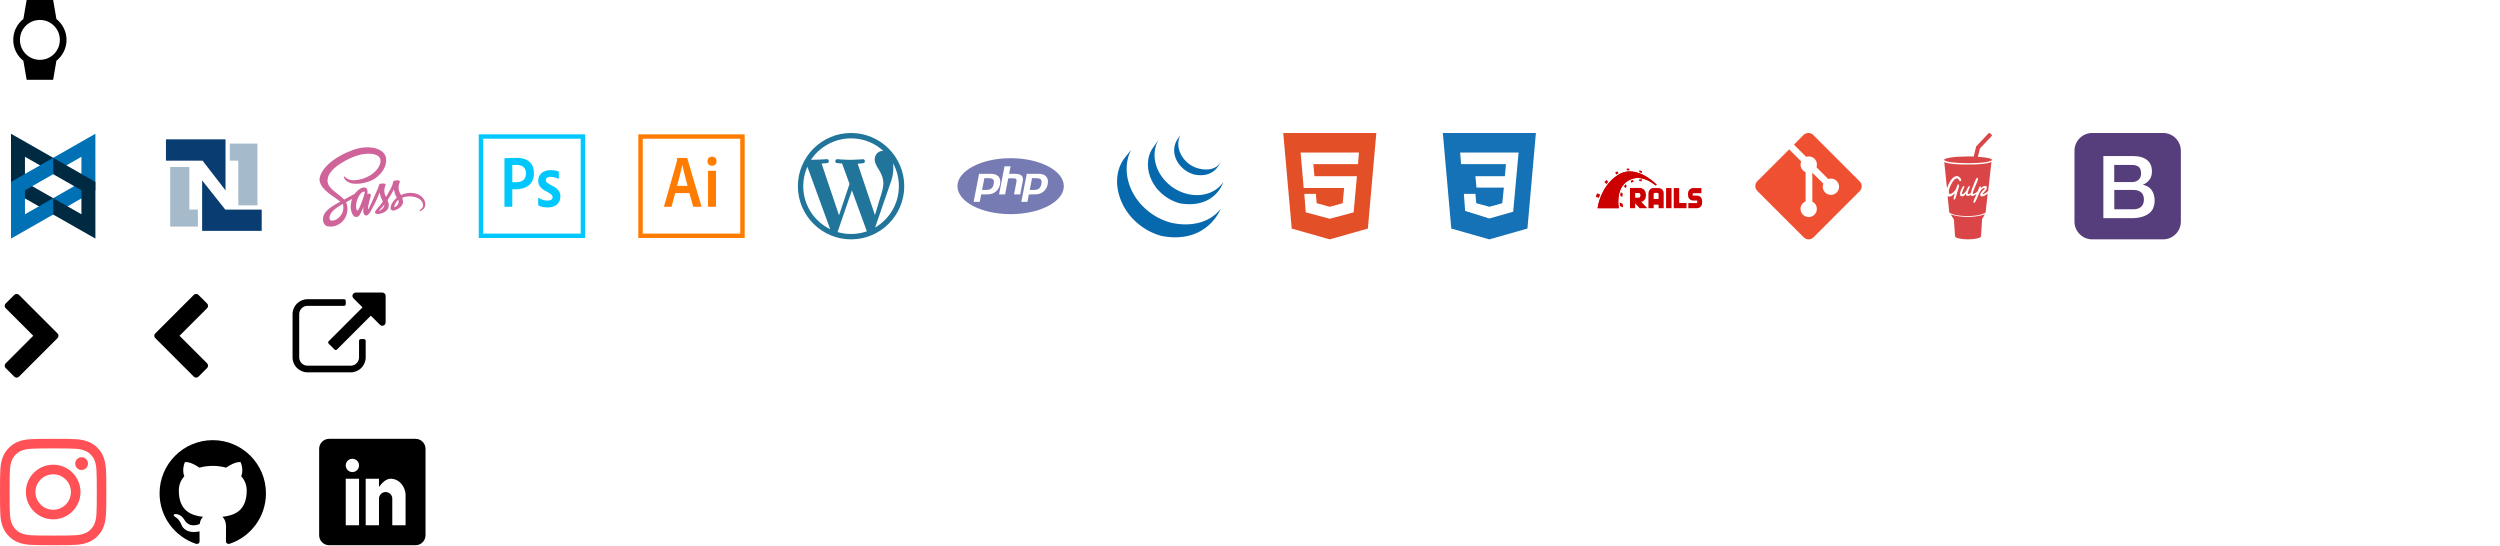
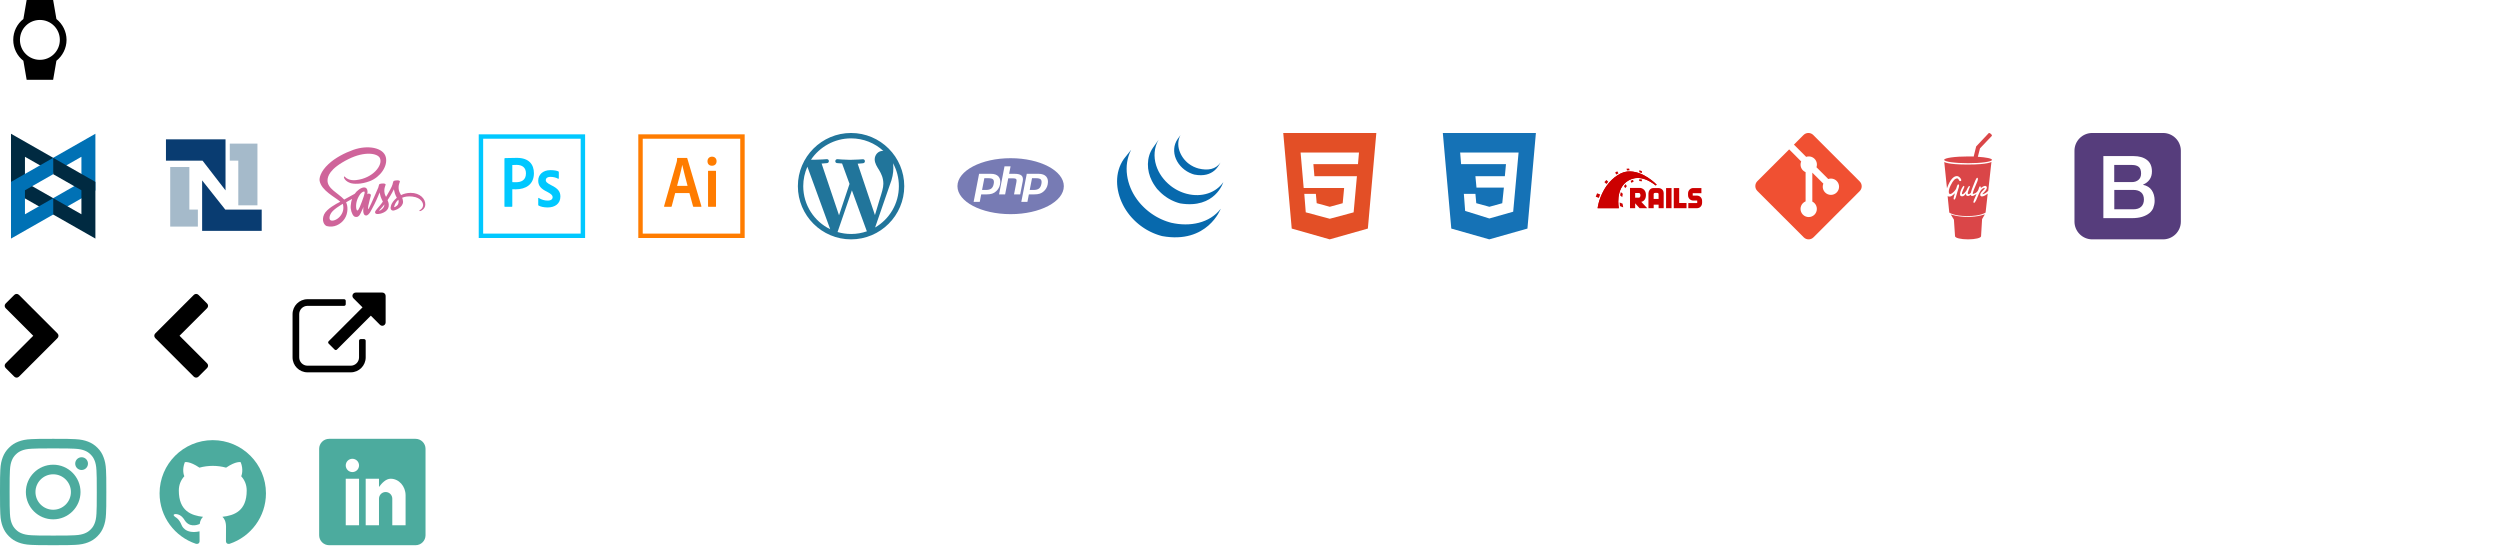
<svg xmlns="http://www.w3.org/2000/svg" version="1.1" width="752" height="164" viewBox="0 0 752 164">
  <svg id="icon-watch" width="24" height="24" viewBox="0 0 24 24" x="0" y="0">
    <path d="M6 12c0 3.328 2.672 6 6 6s6-2.672 6-6-2.672-6-6-6-6 2.672-6 6zM20.016 12c0 2.531-1.219 4.828-3.047 6.281l-0.984 5.719h-7.969l-0.984-5.719c-1.875-1.453-3.047-3.75-3.047-6.281s1.172-4.828 3.047-6.281l0.984-5.719h7.969l0.984 5.719c1.828 1.453 3.047 3.75 3.047 6.281z" />
  </svg>
  <svg id="icon-backbone" width="32" height="32" viewBox="0 0 32 32" x="0" y="40">
    <path fill="#002a41" d="M3.306 0.232v17.055l12.694 7.236v-4.919l-8.493-4.842v-7.603l8.493 4.841v-4.532l-12.694-7.237z" />
    <path fill="#0071b5" d="M28.695 0.232v17.055l-12.695 7.236v-4.919l8.492-4.842v-7.603l-8.492 4.841v-4.532l12.695-7.237z" />
    <path fill="#0071b5" d="M3.306 31.768v-17.056l12.694-7.236v4.919l-8.493 4.841v7.217l8.493-4.841v4.92l-12.694 7.236z" />
    <path fill="#002a41" d="M28.695 31.768v-17.056l-12.695-7.236v4.919l8.492 4.841v7.217l-8.492-4.841v4.92l12.695 7.236z" />
  </svg>
  <svg id="icon-netsuite" width="32" height="32" viewBox="0 0 32 32" x="48" y="40">
    <path fill="#093c71" d="M1.92 1.92v6.4h11.002l6.918 8.951v-15.351z" />
    <path fill="#a5baca" d="M3.2 10.24v17.92h8.32v-5.12h-2.56v-12.8z" />
    <path fill="#093c71" d="M30.72 29.44v-6.4h-10.964l-6.956-8.78v15.18z" />
    <path fill="#a5baca" d="M29.44 21.76v-18.56h-8.32v5.12h2.56v13.44z" />
  </svg>
  <svg id="icon-sass" width="32" height="32" viewBox="0 0 32 32" x="96" y="40">
    <path fill="#cf649a" d="M27.508 18.013c-1.112 0.006-2.076 0.273-2.883 0.671-0.3-0.591-0.598-1.107-0.648-1.492-0.056-0.447-0.124-0.721-0.056-1.255s0.379-1.293 0.379-1.355c-0.006-0.056-0.068-0.329-0.707-0.335s-1.194 0.125-1.256 0.292c-0.063 0.168-0.188 0.554-0.268 0.95-0.111 0.585-1.281 2.653-1.945 3.742-0.218-0.423-0.404-0.796-0.441-1.094-0.056-0.448-0.124-0.721-0.056-1.256s0.379-1.292 0.379-1.355c-0.006-0.056-0.068-0.33-0.708-0.335-0.641-0.006-1.193 0.124-1.256 0.292s-0.131 0.566-0.267 0.95c-0.131 0.385-1.684 3.841-2.088 4.742-0.205 0.46-0.386 0.826-0.517 1.075-0.13 0.249-0.006 0.019-0.017 0.044-0.113 0.211-0.175 0.33-0.175 0.33v0.006c-0.086 0.156-0.18 0.305-0.223 0.305-0.032 0-0.093-0.415 0.012-0.988 0.23-1.199 0.79-3.070 0.784-3.139 0-0.031 0.106-0.36-0.361-0.528-0.454-0.168-0.615 0.113-0.653 0.113s-0.068 0.099-0.068 0.099 0.504-2.108-0.963-2.108c-0.92 0-2.188 1.001-2.816 1.914-0.397 0.218-1.242 0.678-2.138 1.168-0.341 0.188-0.696 0.387-1.032 0.566l-0.068-0.074c-1.777-1.896-5.065-3.239-4.927-5.787 0.049-0.925 0.372-3.368 6.314-6.326 4.866-2.424 8.762-1.759 9.439-0.28 0.964 2.113-2.081 6.041-7.14 6.606-1.927 0.218-2.94-0.528-3.195-0.808-0.268-0.292-0.305-0.305-0.404-0.25-0.161 0.088-0.062 0.348 0 0.504 0.148 0.392 0.771 1.087 1.827 1.436 0.925 0.305 3.187 0.472 5.923-0.583 3.064-1.188 5.457-4.482 4.755-7.235-0.718-2.804-5.366-3.724-9.76-2.164-2.616 0.932-5.451 2.387-7.489 4.295-2.424 2.262-2.809 4.239-2.648 5.059 0.566 2.927 4.6 4.835 6.216 6.246-0.081 0.044-0.156 0.088-0.225 0.125-0.808 0.397-3.884 2.008-4.655 3.71-0.87 1.928 0.136 3.313 0.808 3.5 2.076 0.578 4.201-0.46 5.351-2.17 1.143-1.709 1.007-3.927 0.479-4.94l-0.019-0.038 0.634-0.372c0.411-0.242 0.815-0.467 1.169-0.659-0.199 0.541-0.342 1.181-0.416 2.113-0.087 1.094 0.36 2.511 0.95 3.071 0.261 0.242 0.572 0.248 0.765 0.248 0.683 0 0.995-0.566 1.336-1.242 0.423-0.827 0.796-1.784 0.796-1.784s-0.467 2.591 0.808 2.591c0.467 0 0.932-0.602 1.143-0.914v0.007c0 0 0.013-0.019 0.038-0.063 0.026-0.038 0.051-0.078 0.074-0.118v-0.013c0.186-0.323 0.603-1.063 1.224-2.287 0.801-1.579 1.572-3.556 1.572-3.556s0.075 0.486 0.305 1.281c0.136 0.472 0.435 0.988 0.664 1.492-0.186 0.26-0.298 0.41-0.298 0.41l0.006 0.006c-0.149 0.199-0.317 0.411-0.492 0.622-0.634 0.758-1.393 1.622-1.492 1.871-0.118 0.292-0.093 0.51 0.137 0.683 0.168 0.124 0.467 0.149 0.784 0.124 0.572-0.037 0.97-0.18 1.168-0.267 0.31-0.112 0.664-0.28 1.005-0.528 0.623-0.46 1.002-1.112 0.964-1.983-0.018-0.479-0.173-0.951-0.365-1.399 0.056-0.081 0.112-0.161 0.167-0.248 0.982-1.436 1.74-3.014 1.74-3.014s0.075 0.485 0.305 1.28c0.118 0.404 0.355 0.845 0.566 1.28-0.92 0.753-1.498 1.622-1.697 2.195-0.366 1.056-0.081 1.535 0.46 1.647 0.243 0.050 0.591-0.062 0.851-0.173 0.324-0.106 0.716-0.286 1.075-0.552 0.621-0.46 1.219-1.101 1.187-1.965-0.019-0.397-0.124-0.788-0.268-1.161 0.783-0.324 1.796-0.51 3.082-0.355 2.766 0.323 3.313 2.051 3.208 2.772s-0.684 1.119-0.876 1.243c-0.193 0.119-0.255 0.161-0.236 0.249 0.025 0.131 0.112 0.124 0.28 0.099 0.229-0.037 1.453-0.591 1.504-1.921 0.074-1.709-1.549-3.574-4.427-3.554v0zM6.178 25.203c-0.914 1.001-2.2 1.38-2.747 1.057-0.591-0.342-0.36-1.814 0.764-2.877 0.684-0.646 1.572-1.242 2.157-1.61 0.131-0.081 0.33-0.2 0.566-0.342 0.038-0.025 0.063-0.038 0.063-0.038 0.043-0.026 0.093-0.056 0.143-0.088 0.416 1.517 0.018 2.847-0.945 3.897v0zM12.86 20.66c-0.317 0.777-0.989 2.772-1.393 2.66-0.348-0.093-0.559-1.604-0.068-3.095 0.248-0.752 0.777-1.647 1.087-1.995 0.504-0.559 1.052-0.746 1.187-0.516 0.161 0.3-0.615 2.461-0.813 2.947zM18.372 23.295c-0.137 0.067-0.261 0.118-0.316 0.080-0.044-0.024 0.055-0.117 0.055-0.117s0.69-0.74 0.963-1.082c0.156-0.2 0.342-0.429 0.541-0.691v0.075c-0.001 0.895-0.857 1.492-1.243 1.734v0zM22.623 22.326c-0.1-0.076-0.088-0.305 0.249-1.027 0.13-0.286 0.429-0.764 0.945-1.218 0.063 0.186 0.1 0.367 0.093 0.534-0.007 1.119-0.803 1.535-1.287 1.71z" />
  </svg>
  <svg id="icon-photoshop" width="32" height="32" viewBox="0 0 32 32" x="144" y="40">
    <path fill="#00c8ff" d="M0 0.4v31.2h32v-31.2h-32zM1.333 1.733h29.333v28.533h-29.333v-28.533zM7.733 7.707c0-0.089 0.187-0.155 0.299-0.155 0.859-0.044 2.117-0.067 3.437-0.067 3.696 0 5.133 2.027 5.133 4.621 0 3.387-2.456 4.84-5.469 4.84-0.507 0-0.68-0.023-1.033-0.023v5.123c0 0.111-0.044 0.155-0.153 0.155h-2.059c-0.111 0-0.153-0.040-0.153-0.151v-14.344zM10.1 14.789c0.307 0.021 0.549 0.021 1.080 0.021 1.56 0 3.027-0.549 3.027-2.661 0-1.693-1.048-2.552-2.829-2.552-0.528 0-1.033 0.021-1.276 0.044v5.152zM21.576 13.205c-1.056 0-1.408 0.528-1.408 0.968 0 0.484 0.24 0.813 1.649 1.54 2.091 1.013 2.749 1.98 2.749 3.409 0 2.133-1.627 3.28-3.827 3.28-1.168 0-2.16-0.244-2.733-0.573-0.087-0.044-0.107-0.109-0.107-0.22v-1.956c0-0.133 0.064-0.177 0.152-0.112 0.832 0.551 1.803 0.792 2.683 0.792 1.056 0 1.496-0.44 1.496-1.035 0-0.484-0.307-0.903-1.649-1.607-1.893-0.907-2.685-1.827-2.685-3.369 0-1.716 1.341-3.147 3.673-3.147 1.147 0 1.952 0.176 2.392 0.373 0.109 0.067 0.133 0.176 0.133 0.264v1.827c0 0.111-0.067 0.177-0.2 0.133-0.592-0.352-1.467-0.573-2.324-0.573z" />
  </svg>
  <svg id="icon-illustrator" width="32" height="32" viewBox="0 0 32 32" x="192" y="40">
    <path fill="#ff7c00" d="M0 0.4v31.2h32v-31.2h-32zM1.333 1.733h29.333v28.533h-29.333v-28.533zM11.1 18.067l-1.056 3.997c-0.023 0.111-0.067 0.136-0.197 0.136h-1.957c-0.133 0-0.153-0.044-0.133-0.197l3.787-13.26c0.067-0.24 0.109-0.451 0.131-1.111 0-0.088 0.044-0.133 0.111-0.133h2.795c0.088 0 0.133 0.024 0.155 0.133l4.247 14.392c0.023 0.111 0 0.176-0.111 0.176h-2.2c-0.111 0-0.176-0.027-0.197-0.115l-1.1-4.020h-4.276zM14.817 15.9c-0.373-1.475-1.253-4.704-1.584-6.267h-0.023c-0.285 1.56-0.989 4.2-1.54 6.267h3.147zM20.817 8.489c0-0.857 0.593-1.364 1.364-1.364 0.813 0 1.364 0.549 1.364 1.364 0 0.88-0.573 1.364-1.387 1.364-0.8 0-1.347-0.484-1.347-1.364zM20.967 11.521c0-0.107 0.044-0.147 0.155-0.147h2.093c0.117 0 0.16 0.044 0.16 0.155v10.527c0 0.111-0.021 0.155-0.153 0.155h-2.067c-0.133 0-0.177-0.067-0.177-0.173v-10.517z" />
  </svg>
  <svg id="icon-wordpress" width="32" height="32" viewBox="0 0 32 32" x="240" y="40">
    <path fill="#21759b" d="M28.625 9.1c1.12 2.049 1.757 4.4 1.757 6.9 0 5.305-2.875 9.941-7.151 12.433l4.393-12.703c0.82-2.053 1.093-3.695 1.093-5.152 0-0.54-0.035-1.040-0.093-1.48zM17.984 9.239c0.863-0.040 1.643-0.14 1.643-0.14 0.776-0.1 0.685-1.24-0.089-1.199 0 0-2.34 0.18-3.84 0.18-1.419 0-3.8-0.2-3.8-0.2-0.78-0.040-0.881 1.14-0.1 1.18 0 0 0.72 0.081 1.5 0.12l2.24 6.14-3.16 9.44-5.239-15.56c0.865-0.040 1.645-0.133 1.645-0.133 0.78-0.1 0.688-1.24-0.087-1.195 0 0-2.328 0.184-3.832 0.184-0.267 0-0.584-0.011-0.92-0.020 2.603-3.836 7.035-6.416 12.055-6.416 3.745 0 7.153 1.429 9.715 3.777-0.061-0.004-0.121-0.012-0.188-0.012-1.413 0-2.416 1.231-2.416 2.552 0 1.187 0.684 2.191 1.413 3.375 0.548 0.96 1.187 2.191 1.187 3.969 0 1.22-0.472 2.659-1.095 4.639l-1.433 4.78-5.2-15.48 0.001 0.019zM16 30.379c-1.412 0-2.775-0.204-4.064-0.583l4.316-12.541 4.42 12.116c0.032 0.071 0.067 0.135 0.104 0.199-1.493 0.524-3.1 0.812-4.776 0.812zM1.615 16c0-2.085 0.448-4.067 1.247-5.853l6.859 18.799c-4.795-2.332-8.104-7.251-8.105-12.945zM16 0c-8.82 0-16 7.18-16 16s7.18 16 16 16 16-7.18 16-16-7.18-16-16-16z" />
  </svg>
  <svg id="icon-php" width="32" height="32" viewBox="0 0 32 32" x="288" y="40">
    <path fill="#777bb4" d="M9.347 13.609h-1.259l-0.687 3.531h1.117c0.741 0 1.293-0.14 1.656-0.419 0.363-0.28 0.607-0.745 0.733-1.399 0.123-0.627 0.067-1.069-0.165-1.327-0.233-0.257-0.697-0.387-1.396-0.387z" />
    <path fill="#777bb4" d="M16 7.584c-8.836 0-16 3.768-16 8.416s7.164 8.417 16 8.417 16-3.769 16-8.417c0-4.648-7.164-8.416-16-8.416zM11.653 17.519c-0.348 0.333-0.767 0.584-1.223 0.735-0.448 0.144-1.020 0.219-1.713 0.219h-1.575l-0.436 2.241h-1.837l1.64-8.435h3.533c1.063 0 1.837 0.279 2.325 0.837 0.488 0.557 0.635 1.336 0.44 2.336-0.082 0.425-0.223 0.803-0.416 1.148l0.010-0.019c-0.191 0.34-0.44 0.653-0.748 0.937zM17.019 18.472l0.724-3.732c0.084-0.424 0.052-0.715-0.091-0.868-0.143-0.155-0.448-0.232-0.916-0.232h-1.456l-0.939 4.833h-1.824l1.64-8.436h1.823l-0.436 2.243h1.624c1.023 0 1.727 0.179 2.115 0.535s0.504 0.933 0.351 1.732l-0.763 3.925h-1.852zM27.148 15.452c-0.080 0.425-0.221 0.803-0.416 1.148l0.010-0.018c-0.191 0.34-0.44 0.653-0.748 0.937-0.338 0.323-0.746 0.574-1.2 0.728l-0.023 0.007c-0.448 0.144-1.020 0.219-1.715 0.219h-1.573l-0.436 2.243h-1.837l1.64-8.435h3.532c1.063 0 1.837 0.279 2.325 0.837 0.488 0.556 0.636 1.335 0.441 2.335z" />
    <path fill="#777bb4" d="M23.688 13.609h-1.257l-0.688 3.531h1.117c0.743 0 1.295-0.14 1.656-0.419 0.363-0.28 0.607-0.745 0.735-1.399 0.123-0.627 0.065-1.069-0.167-1.327s-0.699-0.387-1.396-0.387z" />
  </svg>
  <svg id="icon-jquery" width="32" height="32" viewBox="0 0 32 32" x="336" y="40">
    <path fill="#0769ad" d="M2.045 7.832c-2.831 4.067-2.48 9.356-0.316 13.675 0.049 0.105 0.104 0.205 0.157 0.305 0.031 0.069 0.065 0.133 0.103 0.199 0.017 0.037 0.041 0.076 0.063 0.111 0.035 0.069 0.072 0.136 0.108 0.203l0.209 0.353c0.039 0.065 0.076 0.129 0.12 0.195 0.073 0.125 0.16 0.249 0.236 0.375 0.035 0.052 0.067 0.104 0.105 0.156 0.148 0.232 0.284 0.425 0.428 0.612l-0.015-0.020c0.104 0.143 0.208 0.281 0.32 0.42 0.036 0.051 0.076 0.101 0.113 0.152l0.295 0.359c0.036 0.041 0.072 0.089 0.111 0.132 0.131 0.157 0.269 0.311 0.408 0.465 0 0.003 0.004 0.005 0.007 0.009 0.172 0.217 0.358 0.409 0.56 0.582l0.006 0.005c0.107 0.109 0.213 0.219 0.327 0.325l0.135 0.129c0.148 0.139 0.296 0.277 0.452 0.411 0.003 0 0.004 0.003 0.007 0.004l0.076 0.067c0.136 0.119 0.273 0.237 0.413 0.347l0.167 0.14c0.113 0.091 0.231 0.177 0.347 0.267l0.181 0.139c0.124 0.093 0.256 0.185 0.383 0.276 0.047 0.033 0.093 0.067 0.141 0.097l0.039 0.031 0.375 0.247 0.16 0.107c0.196 0.125 0.391 0.244 0.584 0.361 0.056 0.028 0.112 0.059 0.164 0.091 0.144 0.083 0.293 0.167 0.439 0.244 0.080 0.045 0.163 0.084 0.245 0.125 0.1 0.056 0.204 0.111 0.311 0.167 0.029 0.009 0.054 0.019 0.077 0.032l-0.002-0.001c0.044 0.020 0.085 0.041 0.128 0.063 0.16 0.080 0.327 0.156 0.5 0.232 0.032 0.013 0.067 0.027 0.101 0.045 0.192 0.084 0.384 0.164 0.583 0.243 0.045 0.013 0.093 0.036 0.14 0.053 0.18 0.068 0.365 0.137 0.548 0.203l0.067 0.024c0.204 0.069 0.405 0.136 0.612 0.2 0.048 0.013 0.097 0.031 0.148 0.044 0.212 0.064 0.417 0.14 0.631 0.181 13.68 2.493 17.656-8.225 17.656-8.225-3.34 4.349-9.267 5.496-14.88 4.22-0.208-0.048-0.416-0.115-0.625-0.176-0.382-0.11-0.633-0.192-0.882-0.28l0.126 0.039-0.083-0.032c-0.181-0.061-0.356-0.129-0.533-0.197-0.034-0.015-0.082-0.033-0.132-0.050l-0.015-0.004c-0.196-0.079-0.387-0.16-0.576-0.244-0.041-0.013-0.076-0.032-0.117-0.048-0.35-0.155-0.508-0.231-0.665-0.308l0.184 0.081c-0.049-0.021-0.093-0.044-0.141-0.069-0.125-0.059-0.251-0.125-0.373-0.189-0.114-0.054-0.196-0.097-0.276-0.142l0.027 0.014c-0.151-0.080-0.301-0.167-0.452-0.249-0.045-0.032-0.097-0.059-0.149-0.088-0.289-0.169-0.479-0.288-0.668-0.409l0.084 0.050c-0.064-0.040-0.115-0.075-0.165-0.111l0.008 0.006c-0.172-0.106-0.308-0.197-0.44-0.291l0.024 0.017c-0.047-0.031-0.089-0.064-0.137-0.097-0.17-0.118-0.298-0.211-0.424-0.306l0.032 0.023c-0.056-0.045-0.116-0.088-0.176-0.133-0.117-0.092-0.236-0.18-0.353-0.277l-0.157-0.125c-0.174-0.14-0.319-0.263-0.461-0.388l0.016 0.013c-0.015-0.014-0.031-0.028-0.048-0.039l-0.001-0.001-0.463-0.421-0.133-0.125c-0.109-0.111-0.221-0.217-0.333-0.327l-0.129-0.133c-0.138-0.137-0.273-0.278-0.404-0.421l-0.008-0.009-0.020-0.021c-0.141-0.155-0.279-0.312-0.417-0.472-0.036-0.041-0.069-0.085-0.107-0.129l-0.301-0.369c-0.105-0.131-0.254-0.326-0.4-0.522l-0.054-0.075c-3.113-4.251-4.24-10.117-1.748-14.929z" />
    <path fill="#0769ad" d="M10.828 4.407c-2.052 2.945-1.936 6.884-0.339 9.999 0.296 0.584 0.596 1.078 0.928 1.547l-0.025-0.038c0.307 0.44 0.645 0.96 1.056 1.315 0.143 0.163 0.297 0.32 0.459 0.479l0.12 0.12c0.152 0.147 0.308 0.291 0.467 0.433l0.020 0.017c0.16 0.141 0.34 0.29 0.524 0.435l0.028 0.021c0.045 0.031 0.084 0.067 0.128 0.097 0.187 0.144 0.375 0.283 0.569 0.42l0.020 0.012c0.083 0.060 0.171 0.115 0.264 0.173 0.037 0.024 0.080 0.056 0.12 0.080 0.141 0.091 0.28 0.176 0.423 0.263 0.023 0.009 0.043 0.021 0.064 0.031 0.12 0.073 0.251 0.144 0.376 0.209 0.044 0.027 0.087 0.047 0.132 0.072 0.089 0.044 0.177 0.091 0.263 0.136l0.043 0.019c0.18 0.088 0.364 0.171 0.544 0.253 0.045 0.017 0.084 0.032 0.123 0.051 0.148 0.064 0.299 0.125 0.447 0.183 0.067 0.023 0.129 0.049 0.192 0.069 0.136 0.051 0.279 0.097 0.413 0.144l0.187 0.060c0.195 0.060 0.392 0.139 0.597 0.172 10.56 1.751 13.005-6.383 13.005-6.383-2.201 3.168-6.461 4.677-11.001 3.499-0.277-0.071-0.476-0.13-0.673-0.195l0.076 0.022c-0.064-0.017-0.12-0.037-0.181-0.056-0.139-0.048-0.281-0.095-0.416-0.145l-0.192-0.072c-0.149-0.060-0.301-0.116-0.447-0.18-0.045-0.020-0.087-0.033-0.121-0.053-0.187-0.084-0.375-0.167-0.556-0.256l-0.275-0.143-0.159-0.080c-0.123-0.064-0.236-0.131-0.353-0.2-0.033-0.016-0.060-0.031-0.086-0.047l0.003 0.002c-0.141-0.088-0.288-0.173-0.423-0.264-0.045-0.025-0.087-0.056-0.129-0.083l-0.277-0.181c-0.192-0.133-0.38-0.277-0.569-0.416-0.043-0.039-0.084-0.071-0.125-0.105-1.996-1.569-3.571-3.715-4.317-6.144-0.787-2.525-0.613-5.357 0.745-7.656z" />
    <path fill="#0769ad" d="M18.213 1.845c-1.211 1.776-1.327 3.981-0.493 5.94 0.885 2.080 2.696 3.713 4.805 4.487 0.087 0.033 0.171 0.061 0.26 0.093l0.117 0.036c0.123 0.039 0.247 0.084 0.373 0.112 5.835 1.125 7.413-2.996 7.839-3.601-1.389 1.995-3.719 2.473-6.576 1.779-0.279-0.070-0.509-0.143-0.732-0.228l0.044 0.015c-0.337-0.119-0.609-0.233-0.873-0.361l0.050 0.022c-0.55-0.269-1.022-0.562-1.462-0.896l0.021 0.016c-2.56-1.939-4.145-5.64-2.476-8.655z" />
  </svg>
  <svg id="icon-html5" width="32" height="32" viewBox="0 0 32 32" x="384" y="40">
    <path fill="#e34f26" d="M2 0h28l-2.547 28.751-11.484 3.249-11.419-3.251-2.551-28.749zM11.375 13l-0.309-3.624 13.412 0.004 0.307-3.496-17.568-0.004 0.931 10.68h12.168l-0.435 4.568-3.88 1.072-3.94-1.080-0.251-2.813h-3.479l0.44 5.561 7.229 1.933 7.172-1.924 0.992-10.876h-12.789z" />
  </svg>
  <svg id="icon-css3" width="32" height="32" viewBox="0 0 32 32" x="432" y="40">
    <path fill="#1572b6" d="M2 0h28l-2.547 28.751-11.484 3.249-11.42-3.251-2.549-28.749zM24.787 5.884l-17.573-0.004 0.284 3.496 13.5 0.003-0.34 3.621h-8.853l0.32 3.431h8.243l-0.488 4.697-3.88 1.072-3.941-1.080-0.251-2.813h-3.48l0.387 5.14 7.287 2.271 7.164-2.040 1.623-17.792z" />
  </svg>
  <svg id="icon-rails" width="32" height="32" viewBox="0 0 32 32" x="480" y="40">
    <path fill="#c00" d="M27.846 21.081v1.551h2.642c0.541 0 1.471-0.42 1.503-1.594v-0.6c0-1.003-0.776-1.594-1.503-1.594h-1.317v-0.72h2.61v-1.56h-2.505c-0.646 0-1.511 0.566-1.511 1.62v0.54c0 1.054 0.857 1.594 1.511 1.594 1.818 0.009-0.436 0 1.244 0v0.754l-2.675 0.009zM13.689 20.704s1.414-0.129 1.414-2.066c0-1.937-1.713-2.117-1.713-2.117h-3.087v6.111h1.552v-1.474l1.341 1.474h2.295l-1.802-1.929zM13.091 19.452h-1.236v-1.397h1.244s0.347 0.137 0.347 0.694c0 0.557-0.356 0.703-0.356 0.703zM18.933 16.564h-1.576c-1.123 0-1.503 1.080-1.503 1.594v4.474h1.576v-1.071h1.479v1.071h1.527v-4.474c0-1.303-1.115-1.594-1.503-1.594zM18.909 19.83h-1.487v-1.483s0-0.334 0.493-0.334h0.541c0.436 0 0.444 0.334 0.444 0.334v1.483h0.008zM21.156 16.564h1.64v6.069h-1.64v-6.069zM25.099 21.064v-4.5h-1.632v6.069h3.838v-1.569h-2.206z" />
    <path fill="#c00" d="M0.566 22.632h6.384s-1.22-5.906 2.82-8.297c0.881-0.454 3.685-2.151 8.275 1.449 0.145-0.129 0.283-0.231 0.283-0.231s-4.202-4.449-8.881-3.951c-2.351 0.223-5.244 2.494-6.941 5.494s-1.939 5.537-1.939 5.537z" />
    <path fill="#c00" d="M0.566 22.632h6.384s-1.22-5.906 2.82-8.297c0.881-0.454 3.685-2.151 8.275 1.449 0.145-0.129 0.283-0.231 0.283-0.231s-4.202-4.449-8.881-3.951c-2.36 0.223-5.253 2.494-6.949 5.494s-1.931 5.537-1.931 5.537zM13.867 12.081l0.032-0.574c-0.073-0.043-0.275-0.146-0.784-0.3l-0.032 0.566c0.267 0.094 0.525 0.197 0.784 0.309z" />
    <path fill="#c00" d="M13.099 13.898l-0.032 0.54c0.267 0.009 0.533 0.043 0.8 0.103l0.032-0.531c-0.275-0.060-0.541-0.094-0.8-0.111zM10.109 11.224h0.081l-0.162-0.523c-0.251 0-0.509 0.017-0.776 0.051l0.154 0.506c0.234-0.026 0.469-0.034 0.703-0.034zM10.497 14.378l0.186 0.591c0.234-0.12 0.469-0.223 0.703-0.3l-0.178-0.566c-0.275 0.086-0.509 0.18-0.711 0.274zM6.828 12.124l-0.364-0.591c-0.202 0.111-0.412 0.231-0.63 0.369l0.372 0.6c0.21-0.137 0.412-0.266 0.622-0.377zM8.485 15.981l0.388 0.617c0.137-0.214 0.299-0.411 0.477-0.609l-0.364-0.583c-0.186 0.18-0.356 0.377-0.501 0.574zM7.313 18.741l0.655 0.549c0.032-0.334 0.089-0.669 0.17-1.003l-0.582-0.489c-0.105 0.317-0.178 0.634-0.242 0.943zM3.774 14.67l-0.574-0.531c-0.21 0.214-0.412 0.429-0.598 0.643l0.622 0.566c0.17-0.231 0.356-0.463 0.55-0.677zM1.333 18.501l-0.929-0.36c-0.154 0.369-0.323 0.797-0.404 1.029l0.929 0.36c0.105-0.291 0.275-0.711 0.404-1.029zM7.192 20.918c0.016 0.454 0.057 0.823 0.097 1.080l0.97 0.369c-0.073-0.334-0.145-0.711-0.194-1.114l-0.873-0.334z" />
  </svg>
  <svg id="icon-git" width="32" height="32" viewBox="0 0 32 32" x="528" y="40">
    <path fill="#f05032" d="M31.395 14.573l-13.972-13.971c-0.805-0.804-2.109-0.804-2.917 0l-2.895 2.9 3.68 3.68c0.86-0.287 1.839-0.093 2.519 0.588 0.688 0.687 0.877 1.677 0.584 2.533l3.544 3.547c0.86-0.297 1.849-0.104 2.533 0.58 0.961 0.96 0.961 2.512 0 3.472-0.959 0.959-2.508 0.959-3.467 0-0.719-0.721-0.899-1.783-0.539-2.661l-3.319-3.301v8.7c0.235 0.115 0.456 0.271 0.651 0.464 0.951 0.961 0.951 2.511 0 3.467-0.959 0.961-2.519 0.961-3.479 0-0.959-0.959-0.959-2.505 0-3.464 0.243-0.24 0.516-0.421 0.807-0.541v-8.785c-0.289-0.121-0.565-0.296-0.8-0.535-0.727-0.727-0.901-1.789-0.528-2.679l-3.616-3.633-9.581 9.575c-0.8 0.807-0.8 2.112 0 2.919l13.973 13.969c0.805 0.805 2.109 0.805 2.915 0l13.907-13.907c0.807-0.804 0.807-2.109 0-2.916z" />
  </svg>
  <svg id="icon-gulp" width="32" height="32" viewBox="0 0 32 32" x="576" y="40">
    <path fill="#da4648" d="M20.208 25.909l0.848-1.445s-1.925 0.788-5.147 0.788c-3.224 0-5.12-0.757-5.12-0.757l0.948 1.577 0.336 4.972c0 0.537 1.752 0.957 3.915 0.957 2.164 0 3.917-0.419 3.917-0.957l0.305-5.113v-0.021zM21.028 16.515c-1.025 0.061-1.537 1.204-2.052 2.407-0.191 0.44-0.84 2.316-1.264 2.084-0.424-0.231 0.551-1.772 0.825-2.689-0.316 0.232-1.473 1.132-1.772 0.287-0.477 0.419-1.505 0.64-1.389-0.439-0.255 0.46-0.828 1.097-1.519 0.819-0.897-0.34 0.527-3.215 0.88-3.076 0.355 0.161-0.071 0.8-0.181 1.059-0.248 0.559-0.531 1.277-0.34 1.417 0.32 0.259 1.205-0.937 1.225-0.959 0.165-0.22 0.639-1.639 1.017-1.476 0.38 0.179-0.948 2.055-0.453 2.435 0.101 0.080 0.511-0.040 0.759-0.319 0.16-0.16 0.104-0.56 0.639-1.837 0.539-1.279 1.019-2.875 1.385-2.755s0.065 0.937-0.068 1.257c-0.619 1.437-1.691 3.792-1.187 3.613 0.499-0.18 0.759-0.18 1.257-0.759s0.46-1.536 0.799-1.516c0.32 0.019 0.28 0.339 0.2 0.557 0.32-0.36 1.536-1.157 1.817-0.379 0.339 0.917-1.739 2.256-1.219 2.176 0.5-0.060 1.317-0.579 1.677-1.057l0.959-8.667s-0.979 0.8-7.148 0.8-7.045-0.779-7.045-0.779l0.817 7.907c0.44-1.237 1.477-3.752 3.096-3.653 0.739 0.040 1.737 1.479 0.877 1.519-0.36 0.020-0.4-0.719-0.819-0.819-0.319-0.061-0.739 0.18-1.017 0.46-0.539 0.539-1.739 2.675-1.579 3.735 0.2 1.357 1.876-0.461 2.156-1 0.199-0.377 0.339-1.517 0.757-1.397 0.44 0.12-0.039 1.299-0.36 2.316-0.36 1.159-0.539 2.375-0.976 2.235-0.44-0.139 0.279-1.636 0.237-1.896-0.417 0.399-1.177 1.36-2.175 0.879l0.499 4.932s1.359 1.057 5.431 1.057 5.491-1.057 5.491-1.057l0.639-5.711c-0.519 0.52-2.156 1.417-2.256 0.4-0.079-0.819 1.777-1.997 1.299-2.019l0.080-0.092zM23.128 0.892l-3.545 3.733-0.648 2.535c2.508 0.16 4.252 0.515 4.252 0.925 0 0.559-3.219 1.009-7.188 1.009s-7.187-0.457-7.187-1.017c0-0.559 3.219-1.019 7.188-1.019 0.564 0 1.125 0 1.685 0.021l0.748-3.035 3.767-3.993c0.091-0.12 0.373-0.020 0.632 0.2 0.259 0.199 0.399 0.459 0.319 0.579v0.040l-0.023 0.021zM18.016 8.619s-0.697 0-0.813-0.107c-0.029-0.033-0.048-0.077-0.048-0.12 0-0.077 0.052-0.121 0.12-0.147l0.059 0.1c-0.028 0.008-0.039 0.020-0.044 0.031 0 0.055 0.419 0.092 0.74 0.088 0.319-0.004 0.708-0.031 0.711-0.085 0-0.016-0.031-0.031-0.081-0.044l0.060-0.096c0.084 0.027 0.156 0.077 0.156 0.161 0 0.147-0.188 0.171-0.307 0.188-0.143 0.020-0.549 0.031-0.549 0.031h-0.003z" />
  </svg>
  <svg id="icon-bootstrap" width="32" height="32" viewBox="0 0 32 32" x="624" y="40">
    <path fill="#563d7c" d="M26.667 0h-21.333c-2.943 0.008-5.325 2.391-5.333 5.333v21.333c0 2.933 2.4 5.333 5.333 5.333h21.333c2.933 0 5.333-2.4 5.333-5.333v-21.333c0-2.933-2.4-5.333-5.333-5.333zM23.751 22.473c-0.267 0.643-0.689 1.209-1.231 1.645-0.56 0.453-1.269 0.827-2.143 1.093-0.872 0.271-1.909 0.407-3.111 0.407h-8.576v-18.667h9.069c1.677 0 3.021 0.377 4.027 1.147 1.013 0.773 1.517 1.925 1.517 3.48 0 0.94-0.229 1.747-0.691 2.413-0.459 0.663-1.12 1.181-1.973 1.541v0.061c1.139 0.24 2.020 0.78 2.6 1.62s0.877 1.901 0.877 3.183c0 0.717-0.139 1.4-0.4 2.037l0.033 0.036zM20.049 17.873c-0.547-0.5-1.315-0.744-2.307-0.744h-5.763v5.824h5.779c0.987 0 1.76-0.256 2.307-0.773 0.547-0.513 0.827-1.245 0.827-2.187-0.009-0.92-0.28-1.632-0.827-2.12h-0.023zM19.249 14.109c0.528-0.448 0.787-1.089 0.787-1.925 0-0.939-0.233-1.605-0.707-1.987-0.469-0.38-1.147-0.577-2.037-0.577h-5.333v5.151h5.333c0.777 0 1.44-0.227 1.952-0.661z" />
  </svg>
  <svg id="icon-chevron-right" width="19" height="28" viewBox="0 0 19 28" x="0" y="88">
    <path d="M17.297 13.703l-11.594 11.594c-0.391 0.391-1.016 0.391-1.406 0l-2.594-2.594c-0.391-0.391-0.391-1.016 0-1.406l8.297-8.297-8.297-8.297c-0.391-0.391-0.391-1.016 0-1.406l2.594-2.594c0.391-0.391 1.016-0.391 1.406 0l11.594 11.594c0.391 0.391 0.391 1.016 0 1.406z" />
  </svg>
  <svg id="icon-chevron-left" width="21" height="28" viewBox="0 0 21 28" x="44" y="88">
    <path d="M18.297 4.703l-8.297 8.297 8.297 8.297c0.391 0.391 0.391 1.016 0 1.406l-2.594 2.594c-0.391 0.391-1.016 0.391-1.406 0l-11.594-11.594c-0.391-0.391-0.391-1.016 0-1.406l11.594-11.594c0.391-0.391 1.016-0.391 1.406 0l2.594 2.594c0.391 0.391 0.391 1.016 0 1.406z" />
  </svg>
  <svg id="icon-external-link" width="28" height="28" viewBox="0 0 28 28" x="88" y="88">
    <path d="M22 14.5v5c0 2.484-2.016 4.5-4.5 4.5h-13c-2.484 0-4.5-2.016-4.5-4.5v-13c0-2.484 2.016-4.5 4.5-4.5h11c0.281 0 0.5 0.219 0.5 0.5v1c0 0.281-0.219 0.5-0.5 0.5h-11c-1.375 0-2.5 1.125-2.5 2.5v13c0 1.375 1.125 2.5 2.5 2.5h13c1.375 0 2.5-1.125 2.5-2.5v-5c0-0.281 0.219-0.5 0.5-0.5h1c0.281 0 0.5 0.219 0.5 0.5zM28 1v8c0 0.547-0.453 1-1 1-0.266 0-0.516-0.109-0.703-0.297l-2.75-2.75-10.187 10.187c-0.094 0.094-0.234 0.156-0.359 0.156s-0.266-0.063-0.359-0.156l-1.781-1.781c-0.094-0.094-0.156-0.234-0.156-0.359s0.063-0.266 0.156-0.359l10.187-10.187-2.75-2.75c-0.187-0.187-0.297-0.438-0.297-0.703 0-0.547 0.453-1 1-1h8c0.547 0 1 0.453 1 1z" />
  </svg>
  <svg id="icon-instagram" width="32" height="32" viewBox="0 0 32 32" x="0" y="132">
-     <path fill="#ff5156" d="M16 2.881c4.275 0 4.781 0.019 6.462 0.094 1.563 0.069 2.406 0.331 2.969 0.55 0.744 0.288 1.281 0.638 1.837 1.194 0.563 0.563 0.906 1.094 1.2 1.838 0.219 0.563 0.481 1.412 0.55 2.969 0.075 1.688 0.094 2.194 0.094 6.463s-0.019 4.781-0.094 6.463c-0.069 1.563-0.331 2.406-0.55 2.969-0.288 0.744-0.637 1.281-1.194 1.837-0.563 0.563-1.094 0.906-1.837 1.2-0.563 0.219-1.413 0.481-2.969 0.55-1.688 0.075-2.194 0.094-6.463 0.094s-4.781-0.019-6.463-0.094c-1.563-0.069-2.406-0.331-2.969-0.55-0.744-0.288-1.281-0.637-1.838-1.194-0.563-0.563-0.906-1.094-1.2-1.837-0.219-0.563-0.481-1.413-0.55-2.969-0.075-1.688-0.094-2.194-0.094-6.463s0.019-4.781 0.094-6.463c0.069-1.563 0.331-2.406 0.55-2.969 0.288-0.744 0.638-1.281 1.194-1.838 0.563-0.563 1.094-0.906 1.838-1.2 0.563-0.219 1.412-0.481 2.969-0.55 1.681-0.075 2.188-0.094 6.463-0.094zM16 0c-4.344 0-4.887 0.019-6.594 0.094-1.7 0.075-2.869 0.35-3.881 0.744-1.056 0.412-1.95 0.956-2.837 1.85-0.894 0.888-1.438 1.781-1.85 2.831-0.394 1.019-0.669 2.181-0.744 3.881-0.075 1.713-0.094 2.256-0.094 6.6s0.019 4.887 0.094 6.594c0.075 1.7 0.35 2.869 0.744 3.881 0.413 1.056 0.956 1.95 1.85 2.837 0.887 0.887 1.781 1.438 2.831 1.844 1.019 0.394 2.181 0.669 3.881 0.744 1.706 0.075 2.25 0.094 6.594 0.094s4.888-0.019 6.594-0.094c1.7-0.075 2.869-0.35 3.881-0.744 1.050-0.406 1.944-0.956 2.831-1.844s1.438-1.781 1.844-2.831c0.394-1.019 0.669-2.181 0.744-3.881 0.075-1.706 0.094-2.25 0.094-6.594s-0.019-4.887-0.094-6.594c-0.075-1.7-0.35-2.869-0.744-3.881-0.394-1.063-0.938-1.956-1.831-2.844-0.887-0.887-1.781-1.438-2.831-1.844-1.019-0.394-2.181-0.669-3.881-0.744-1.712-0.081-2.256-0.1-6.6-0.1v0z" />
-     <path fill="#ff5156" d="M16 7.781c-4.537 0-8.219 3.681-8.219 8.219s3.681 8.219 8.219 8.219 8.219-3.681 8.219-8.219c0-4.537-3.681-8.219-8.219-8.219zM16 21.331c-2.944 0-5.331-2.387-5.331-5.331s2.387-5.331 5.331-5.331c2.944 0 5.331 2.387 5.331 5.331s-2.387 5.331-5.331 5.331z" />
-     <path fill="#ff5156" d="M26.462 7.456c0 1.060-0.859 1.919-1.919 1.919s-1.919-0.859-1.919-1.919c0-1.060 0.859-1.919 1.919-1.919s1.919 0.859 1.919 1.919z" />
+     <path fill="#4cab9e" d="M16 2.881c4.275 0 4.781 0.019 6.462 0.094 1.563 0.069 2.406 0.331 2.969 0.55 0.744 0.288 1.281 0.638 1.837 1.194 0.563 0.563 0.906 1.094 1.2 1.838 0.219 0.563 0.481 1.412 0.55 2.969 0.075 1.688 0.094 2.194 0.094 6.463s-0.019 4.781-0.094 6.463c-0.069 1.563-0.331 2.406-0.55 2.969-0.288 0.744-0.637 1.281-1.194 1.837-0.563 0.563-1.094 0.906-1.837 1.2-0.563 0.219-1.413 0.481-2.969 0.55-1.688 0.075-2.194 0.094-6.463 0.094s-4.781-0.019-6.463-0.094c-1.563-0.069-2.406-0.331-2.969-0.55-0.744-0.288-1.281-0.637-1.838-1.194-0.563-0.563-0.906-1.094-1.2-1.837-0.219-0.563-0.481-1.413-0.55-2.969-0.075-1.688-0.094-2.194-0.094-6.463s0.019-4.781 0.094-6.463c0.069-1.563 0.331-2.406 0.55-2.969 0.288-0.744 0.638-1.281 1.194-1.838 0.563-0.563 1.094-0.906 1.838-1.2 0.563-0.219 1.412-0.481 2.969-0.55 1.681-0.075 2.188-0.094 6.463-0.094zM16 0c-4.344 0-4.887 0.019-6.594 0.094-1.7 0.075-2.869 0.35-3.881 0.744-1.056 0.412-1.95 0.956-2.837 1.85-0.894 0.888-1.438 1.781-1.85 2.831-0.394 1.019-0.669 2.181-0.744 3.881-0.075 1.713-0.094 2.256-0.094 6.6s0.019 4.887 0.094 6.594c0.075 1.7 0.35 2.869 0.744 3.881 0.413 1.056 0.956 1.95 1.85 2.837 0.887 0.887 1.781 1.438 2.831 1.844 1.019 0.394 2.181 0.669 3.881 0.744 1.706 0.075 2.25 0.094 6.594 0.094s4.888-0.019 6.594-0.094c1.7-0.075 2.869-0.35 3.881-0.744 1.050-0.406 1.944-0.956 2.831-1.844s1.438-1.781 1.844-2.831c0.394-1.019 0.669-2.181 0.744-3.881 0.075-1.706 0.094-2.25 0.094-6.594s-0.019-4.887-0.094-6.594c-0.075-1.7-0.35-2.869-0.744-3.881-0.394-1.063-0.938-1.956-1.831-2.844-0.887-0.887-1.781-1.438-2.831-1.844-1.019-0.394-2.181-0.669-3.881-0.744-1.712-0.081-2.256-0.1-6.6-0.1v0z" />
+     <path fill="#4cab9e" d="M16 7.781c-4.537 0-8.219 3.681-8.219 8.219s3.681 8.219 8.219 8.219 8.219-3.681 8.219-8.219c0-4.537-3.681-8.219-8.219-8.219zM16 21.331c-2.944 0-5.331-2.387-5.331-5.331s2.387-5.331 5.331-5.331c2.944 0 5.331 2.387 5.331 5.331s-2.387 5.331-5.331 5.331z" />
+     <path fill="#4cab9e" d="M26.462 7.456c0 1.060-0.859 1.919-1.919 1.919s-1.919-0.859-1.919-1.919c0-1.060 0.859-1.919 1.919-1.919s1.919 0.859 1.919 1.919z" />
  </svg>
  <svg id="icon-github" width="32" height="32" viewBox="0 0 32 32" x="48" y="132">
-     <path d="M16 0.395c-8.836 0-16 7.163-16 16 0 7.069 4.585 13.067 10.942 15.182 0.8 0.148 1.094-0.347 1.094-0.77 0-0.381-0.015-1.642-0.022-2.979-4.452 0.968-5.391-1.888-5.391-1.888-0.728-1.849-1.776-2.341-1.776-2.341-1.452-0.993 0.11-0.973 0.11-0.973 1.606 0.113 2.452 1.649 2.452 1.649 1.427 2.446 3.743 1.739 4.656 1.33 0.143-1.034 0.558-1.74 1.016-2.14-3.554-0.404-7.29-1.777-7.29-7.907 0-1.747 0.625-3.174 1.649-4.295-0.166-0.403-0.714-2.030 0.155-4.234 0 0 1.344-0.43 4.401 1.64 1.276-0.355 2.645-0.532 4.005-0.539 1.359 0.006 2.729 0.184 4.008 0.539 3.054-2.070 4.395-1.64 4.395-1.64 0.871 2.204 0.323 3.831 0.157 4.234 1.026 1.12 1.647 2.548 1.647 4.295 0 6.145-3.743 7.498-7.306 7.895 0.574 0.497 1.085 1.47 1.085 2.963 0 2.141-0.019 3.864-0.019 4.391 0 0.426 0.288 0.925 1.099 0.768 6.354-2.118 10.933-8.113 10.933-15.18 0-8.837-7.164-16-16-16z" />
+     <path fill="#4cab9e" d="M16 0.395c-8.836 0-16 7.163-16 16 0 7.069 4.585 13.067 10.942 15.182 0.8 0.148 1.094-0.347 1.094-0.77 0-0.381-0.015-1.642-0.022-2.979-4.452 0.968-5.391-1.888-5.391-1.888-0.728-1.849-1.776-2.341-1.776-2.341-1.452-0.993 0.11-0.973 0.11-0.973 1.606 0.113 2.452 1.649 2.452 1.649 1.427 2.446 3.743 1.739 4.656 1.33 0.143-1.034 0.558-1.74 1.016-2.14-3.554-0.404-7.29-1.777-7.29-7.907 0-1.747 0.625-3.174 1.649-4.295-0.166-0.403-0.714-2.030 0.155-4.234 0 0 1.344-0.43 4.401 1.64 1.276-0.355 2.645-0.532 4.005-0.539 1.359 0.006 2.729 0.184 4.008 0.539 3.054-2.070 4.395-1.64 4.395-1.64 0.871 2.204 0.323 3.831 0.157 4.234 1.026 1.12 1.647 2.548 1.647 4.295 0 6.145-3.743 7.498-7.306 7.895 0.574 0.497 1.085 1.47 1.085 2.963 0 2.141-0.019 3.864-0.019 4.391 0 0.426 0.288 0.925 1.099 0.768 6.354-2.118 10.933-8.113 10.933-15.18 0-8.837-7.164-16-16-16z" />
  </svg>
  <svg id="icon-linkedin" width="32" height="32" viewBox="0 0 32 32" x="96" y="132">
-     <path d="M29 0h-26c-1.65 0-3 1.35-3 3v26c0 1.65 1.35 3 3 3h26c1.65 0 3-1.35 3-3v-26c0-1.65-1.35-3-3-3zM12 26h-4v-14h4v14zM10 10c-1.106 0-2-0.894-2-2s0.894-2 2-2c1.106 0 2 0.894 2 2s-0.894 2-2 2zM26 26h-4v-8c0-1.106-0.894-2-2-2s-2 0.894-2 2v8h-4v-14h4v2.481c0.825-1.131 2.087-2.481 3.5-2.481 2.488 0 4.5 2.238 4.5 5v9z" />
+     <path fill="#4cab9e" d="M29 0h-26c-1.65 0-3 1.35-3 3v26c0 1.65 1.35 3 3 3h26c1.65 0 3-1.35 3-3v-26c0-1.65-1.35-3-3-3zM12 26h-4v-14h4v14zM10 10c-1.106 0-2-0.894-2-2s0.894-2 2-2c1.106 0 2 0.894 2 2s-0.894 2-2 2zM26 26h-4v-8c0-1.106-0.894-2-2-2s-2 0.894-2 2v8h-4v-14h4v2.481c0.825-1.131 2.087-2.481 3.5-2.481 2.488 0 4.5 2.238 4.5 5v9z" />
  </svg>
</svg>
